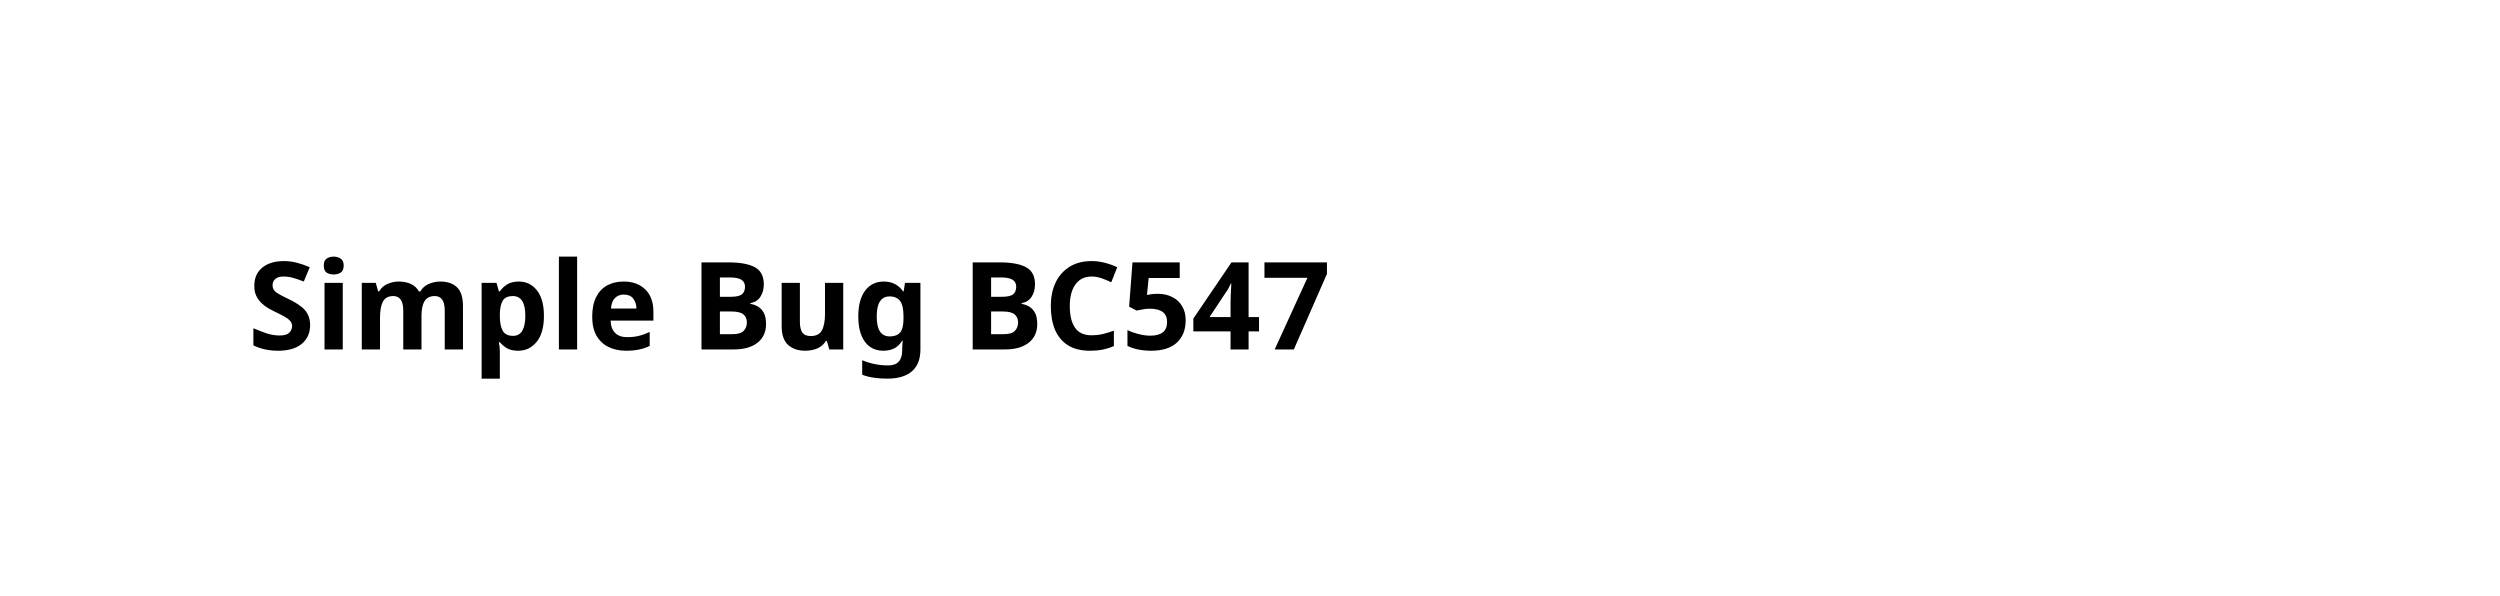
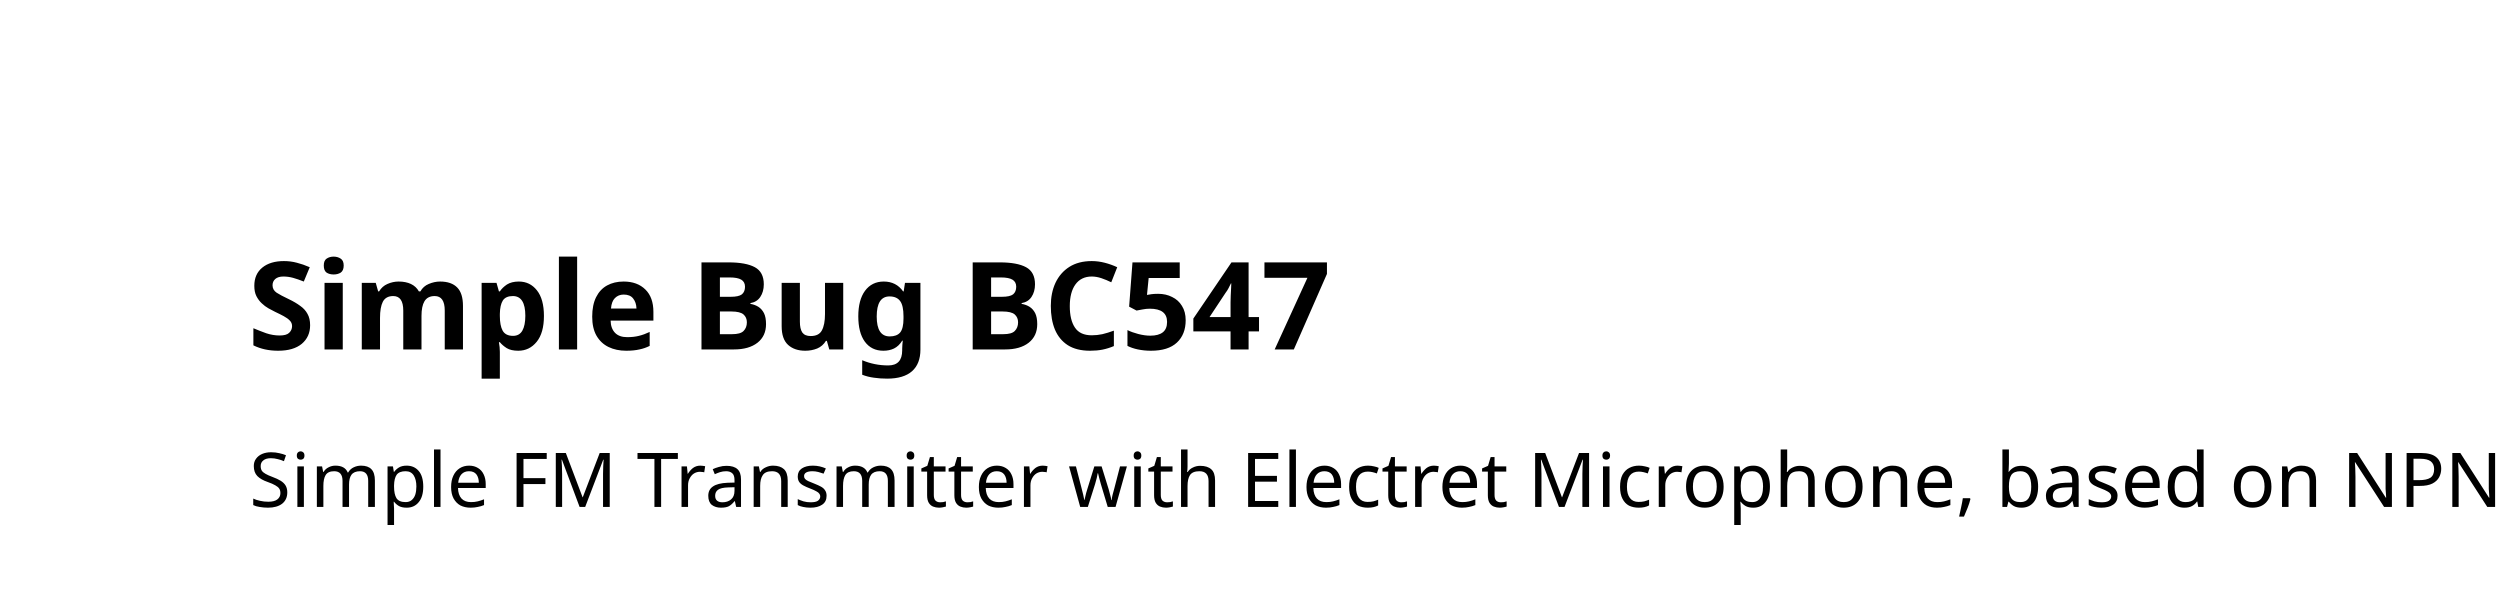
<svg xmlns="http://www.w3.org/2000/svg" viewBox="0 0 210 50" height="5cm" width="21cm">
  <g font-weight="400" letter-spacing="0" word-spacing="0" stroke-width=".214">
    <text style="line-height:1.25" x="-.35" y="27.019" font-family="sans-serif" transform="translate(21.167 2.333)">
      <tspan x="-.35" y="27.019" style="-inkscape-font-specification:'Century Gothic, Bold';font-variant-ligatures:normal;font-variant-caps:normal;font-variant-numeric:normal;font-feature-settings:normal;text-align:start" font-weight="700" font-size="10.253" font-family="Century Gothic">Simple Bug BC547</tspan>
    </text>
    <text style="line-height:1.25;-inkscape-font-specification:'Century Gothic, Normal';font-variant-ligatures:normal;font-variant-caps:normal;font-variant-numeric:normal;font-feature-settings:normal;text-align:start" x="-.223" y="40.249" font-size="6.35" font-family="Century Gothic" transform="translate(21.167 2.333)">
-       <tspan style="-inkscape-font-specification:'Century Gothic, Normal';font-variant-ligatures:normal;font-variant-caps:normal;font-variant-numeric:normal;font-feature-settings:normal;text-align:start" x="-.223" y="40.249" />
+       <tspan style="-inkscape-font-specification:'Century Gothic, Normal';font-variant-ligatures:normal;font-variant-caps:normal;font-variant-numeric:normal;font-feature-settings:normal;text-align:start" x="-.223" y="40.249">Simple FM Transmitter with Electret Microphone, based on NPN Transistor</tspan>
    </text>
  </g>
</svg>
